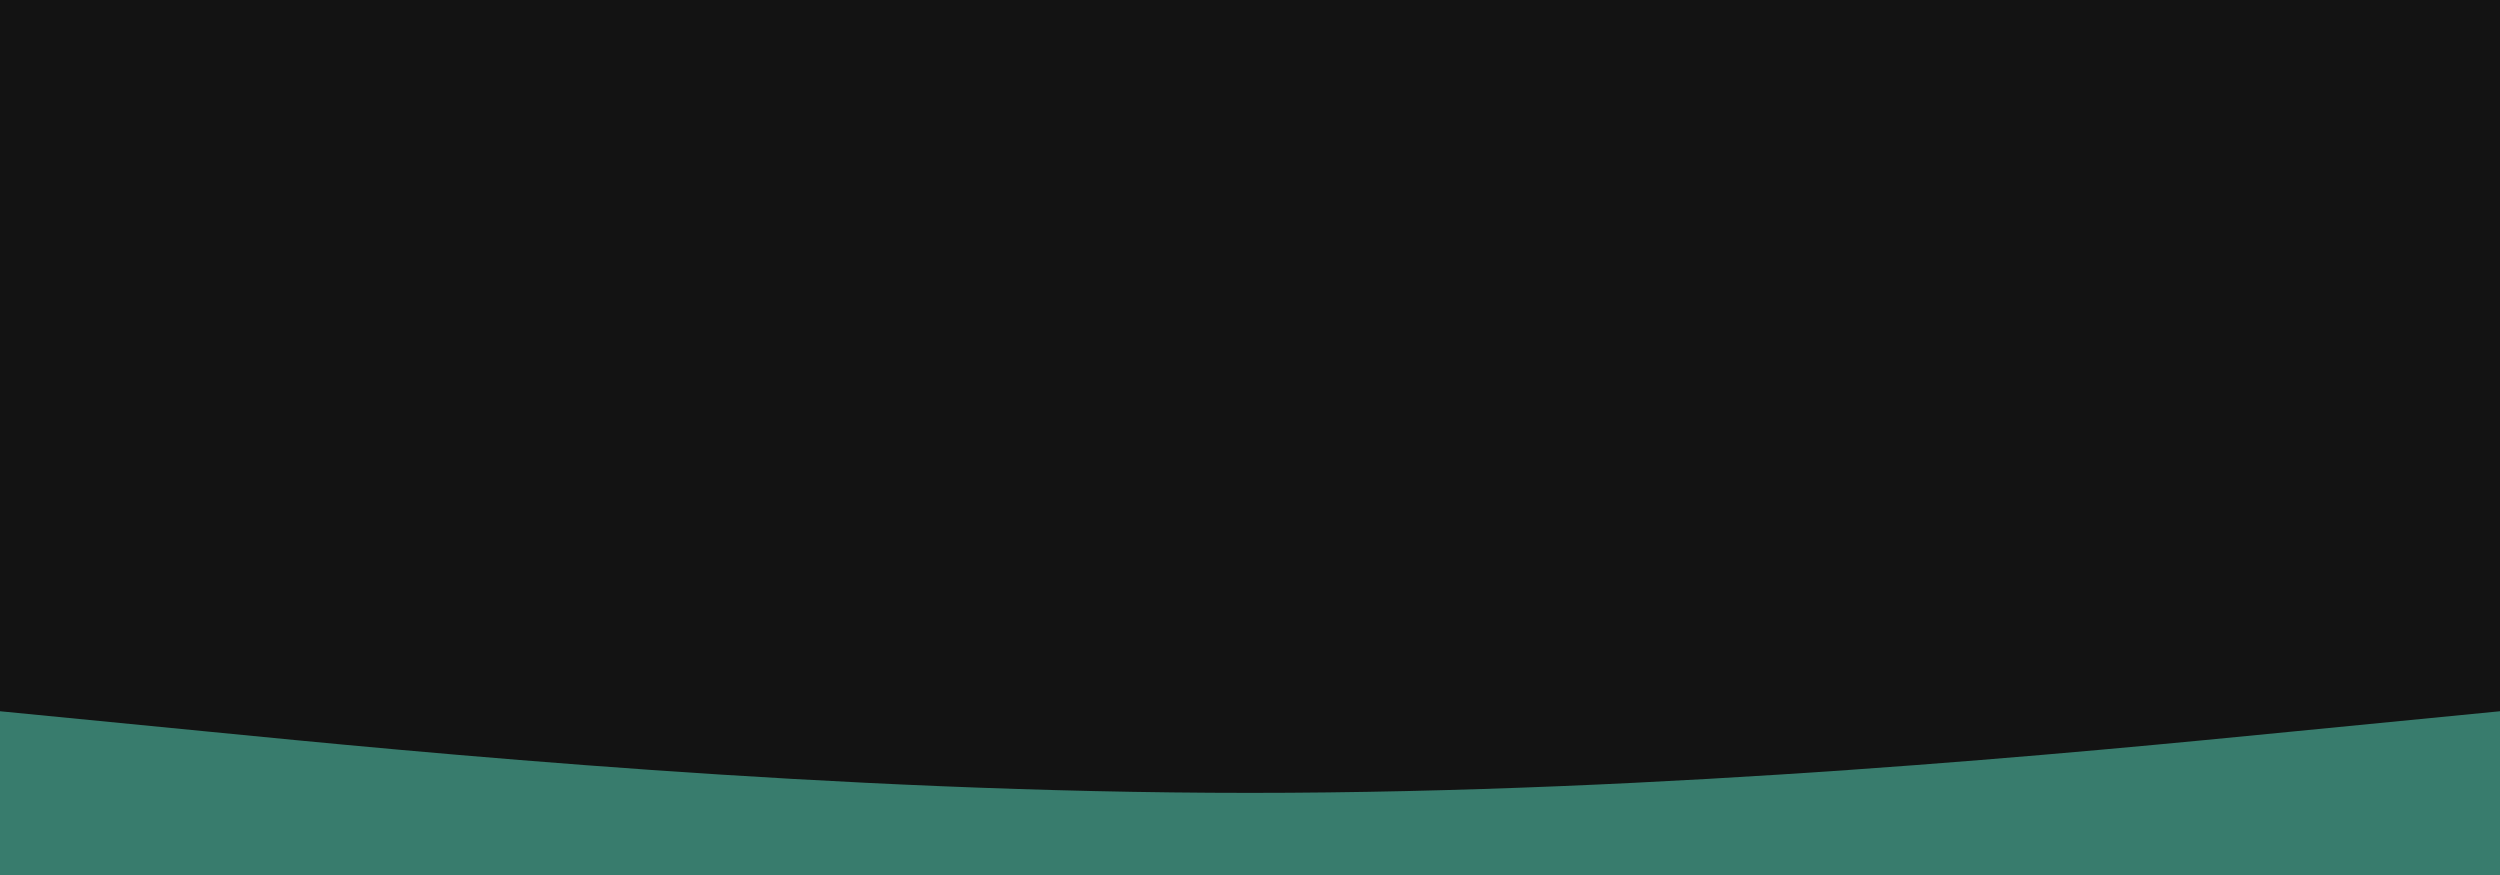
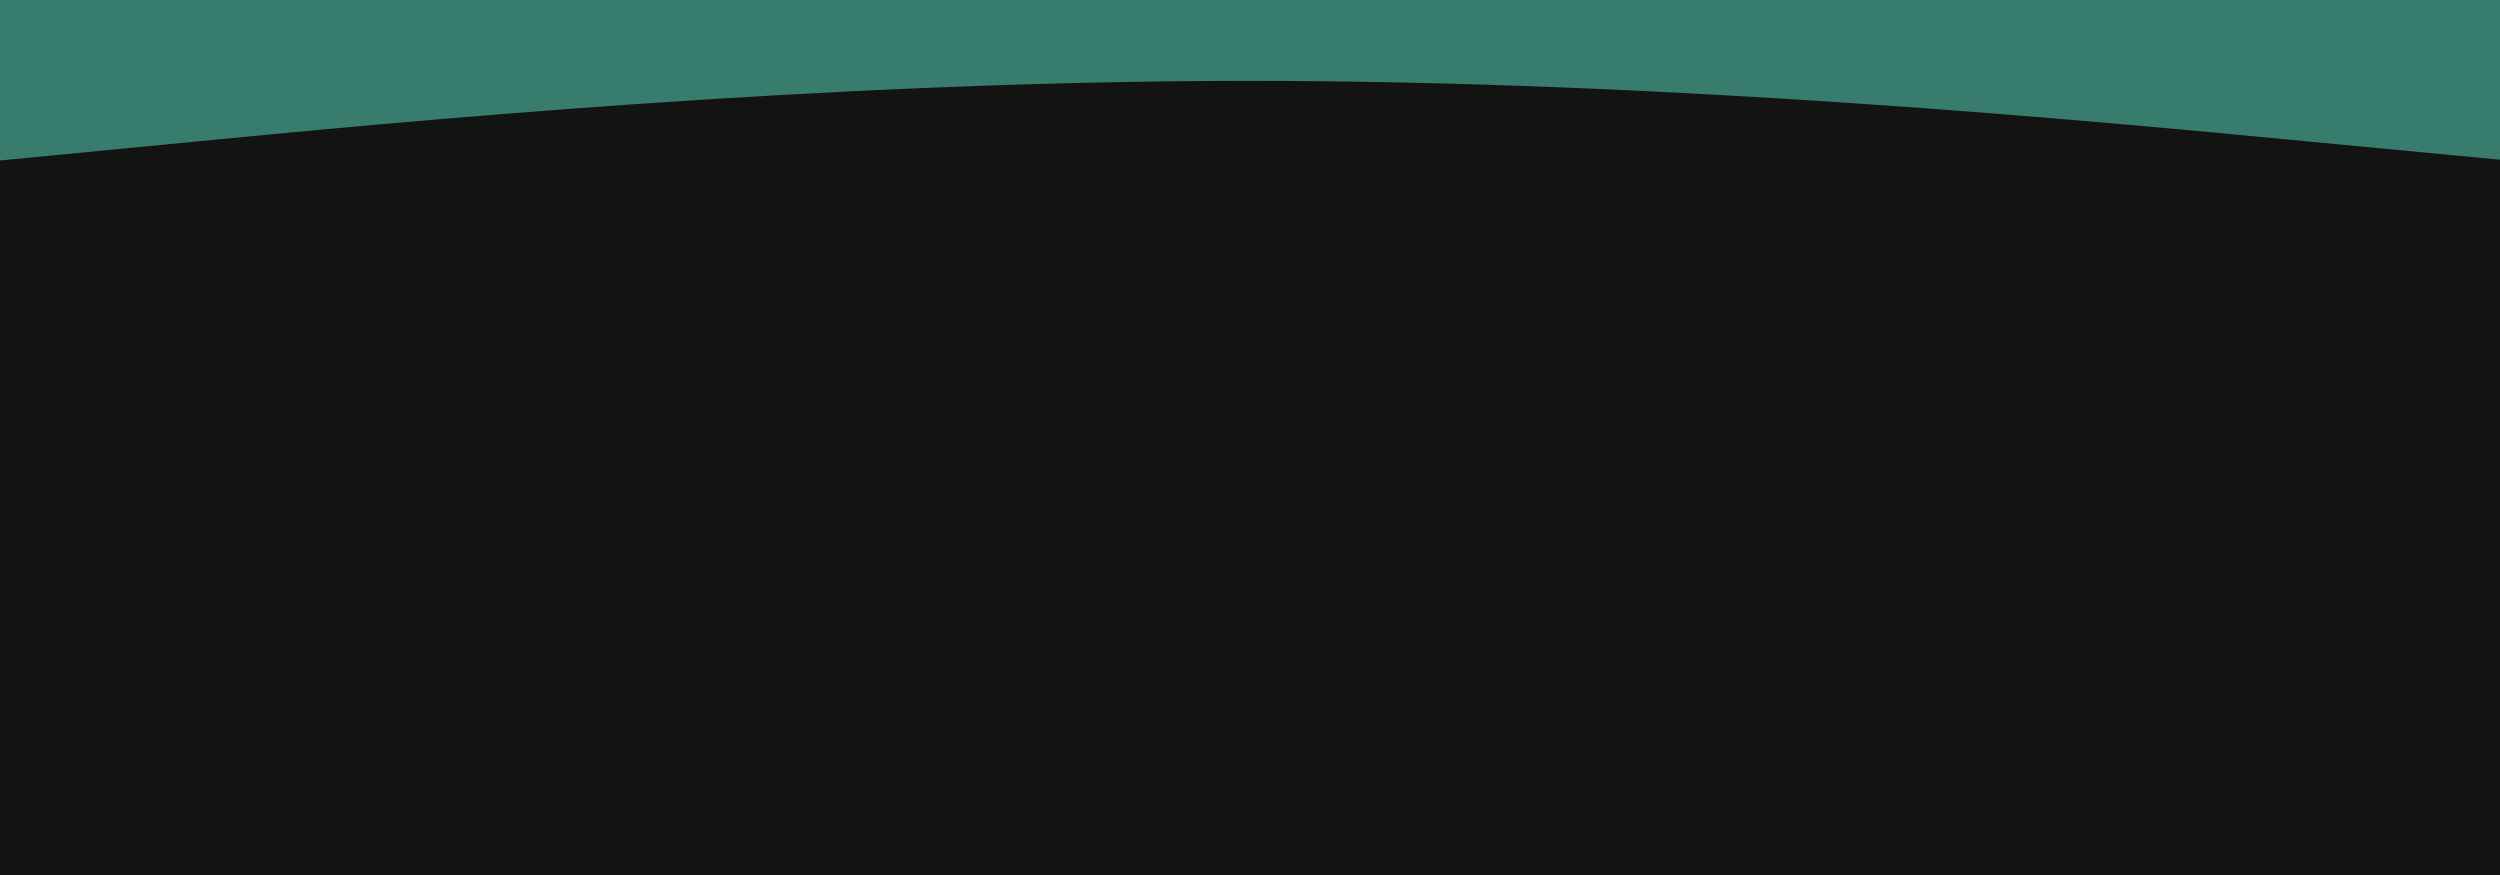
<svg xmlns="http://www.w3.org/2000/svg" width="100%" height="100%" viewBox="0 0 2000 700" version="1.1" xml:space="preserve" style="fill-rule:evenodd;clip-rule:evenodd;stroke-linejoin:round;stroke-miterlimit:2;">
  <rect x="0" y="0" width="2000" height="700" style="fill:rgb(19,19,19);" />
-   <path d="M0,569L166.7,585.3C333.3,601.7 666.7,634.3 1000,634.3C1333.3,634.3 1666.7,601.7 1833.3,585.3L2000,569L2000,701L0,701L0,569Z" style="fill:rgb(56,124,109);fill-rule:nonzero;" />
+   <g transform="matrix(-1.02,0.000694611,-0.000680991,-1,2016.43,698.303)">
+     <path d="M0,569L166.7,585.3C333.3,601.7 666.7,634.3 1000,634.3C1333.3,634.3 1666.7,601.7 1833.3,585.3L2000,569L2000,701L0,701L0,569Z" style="fill:rgb(56,124,109);fill-rule:nonzero;" />
+   </g>
</svg>
